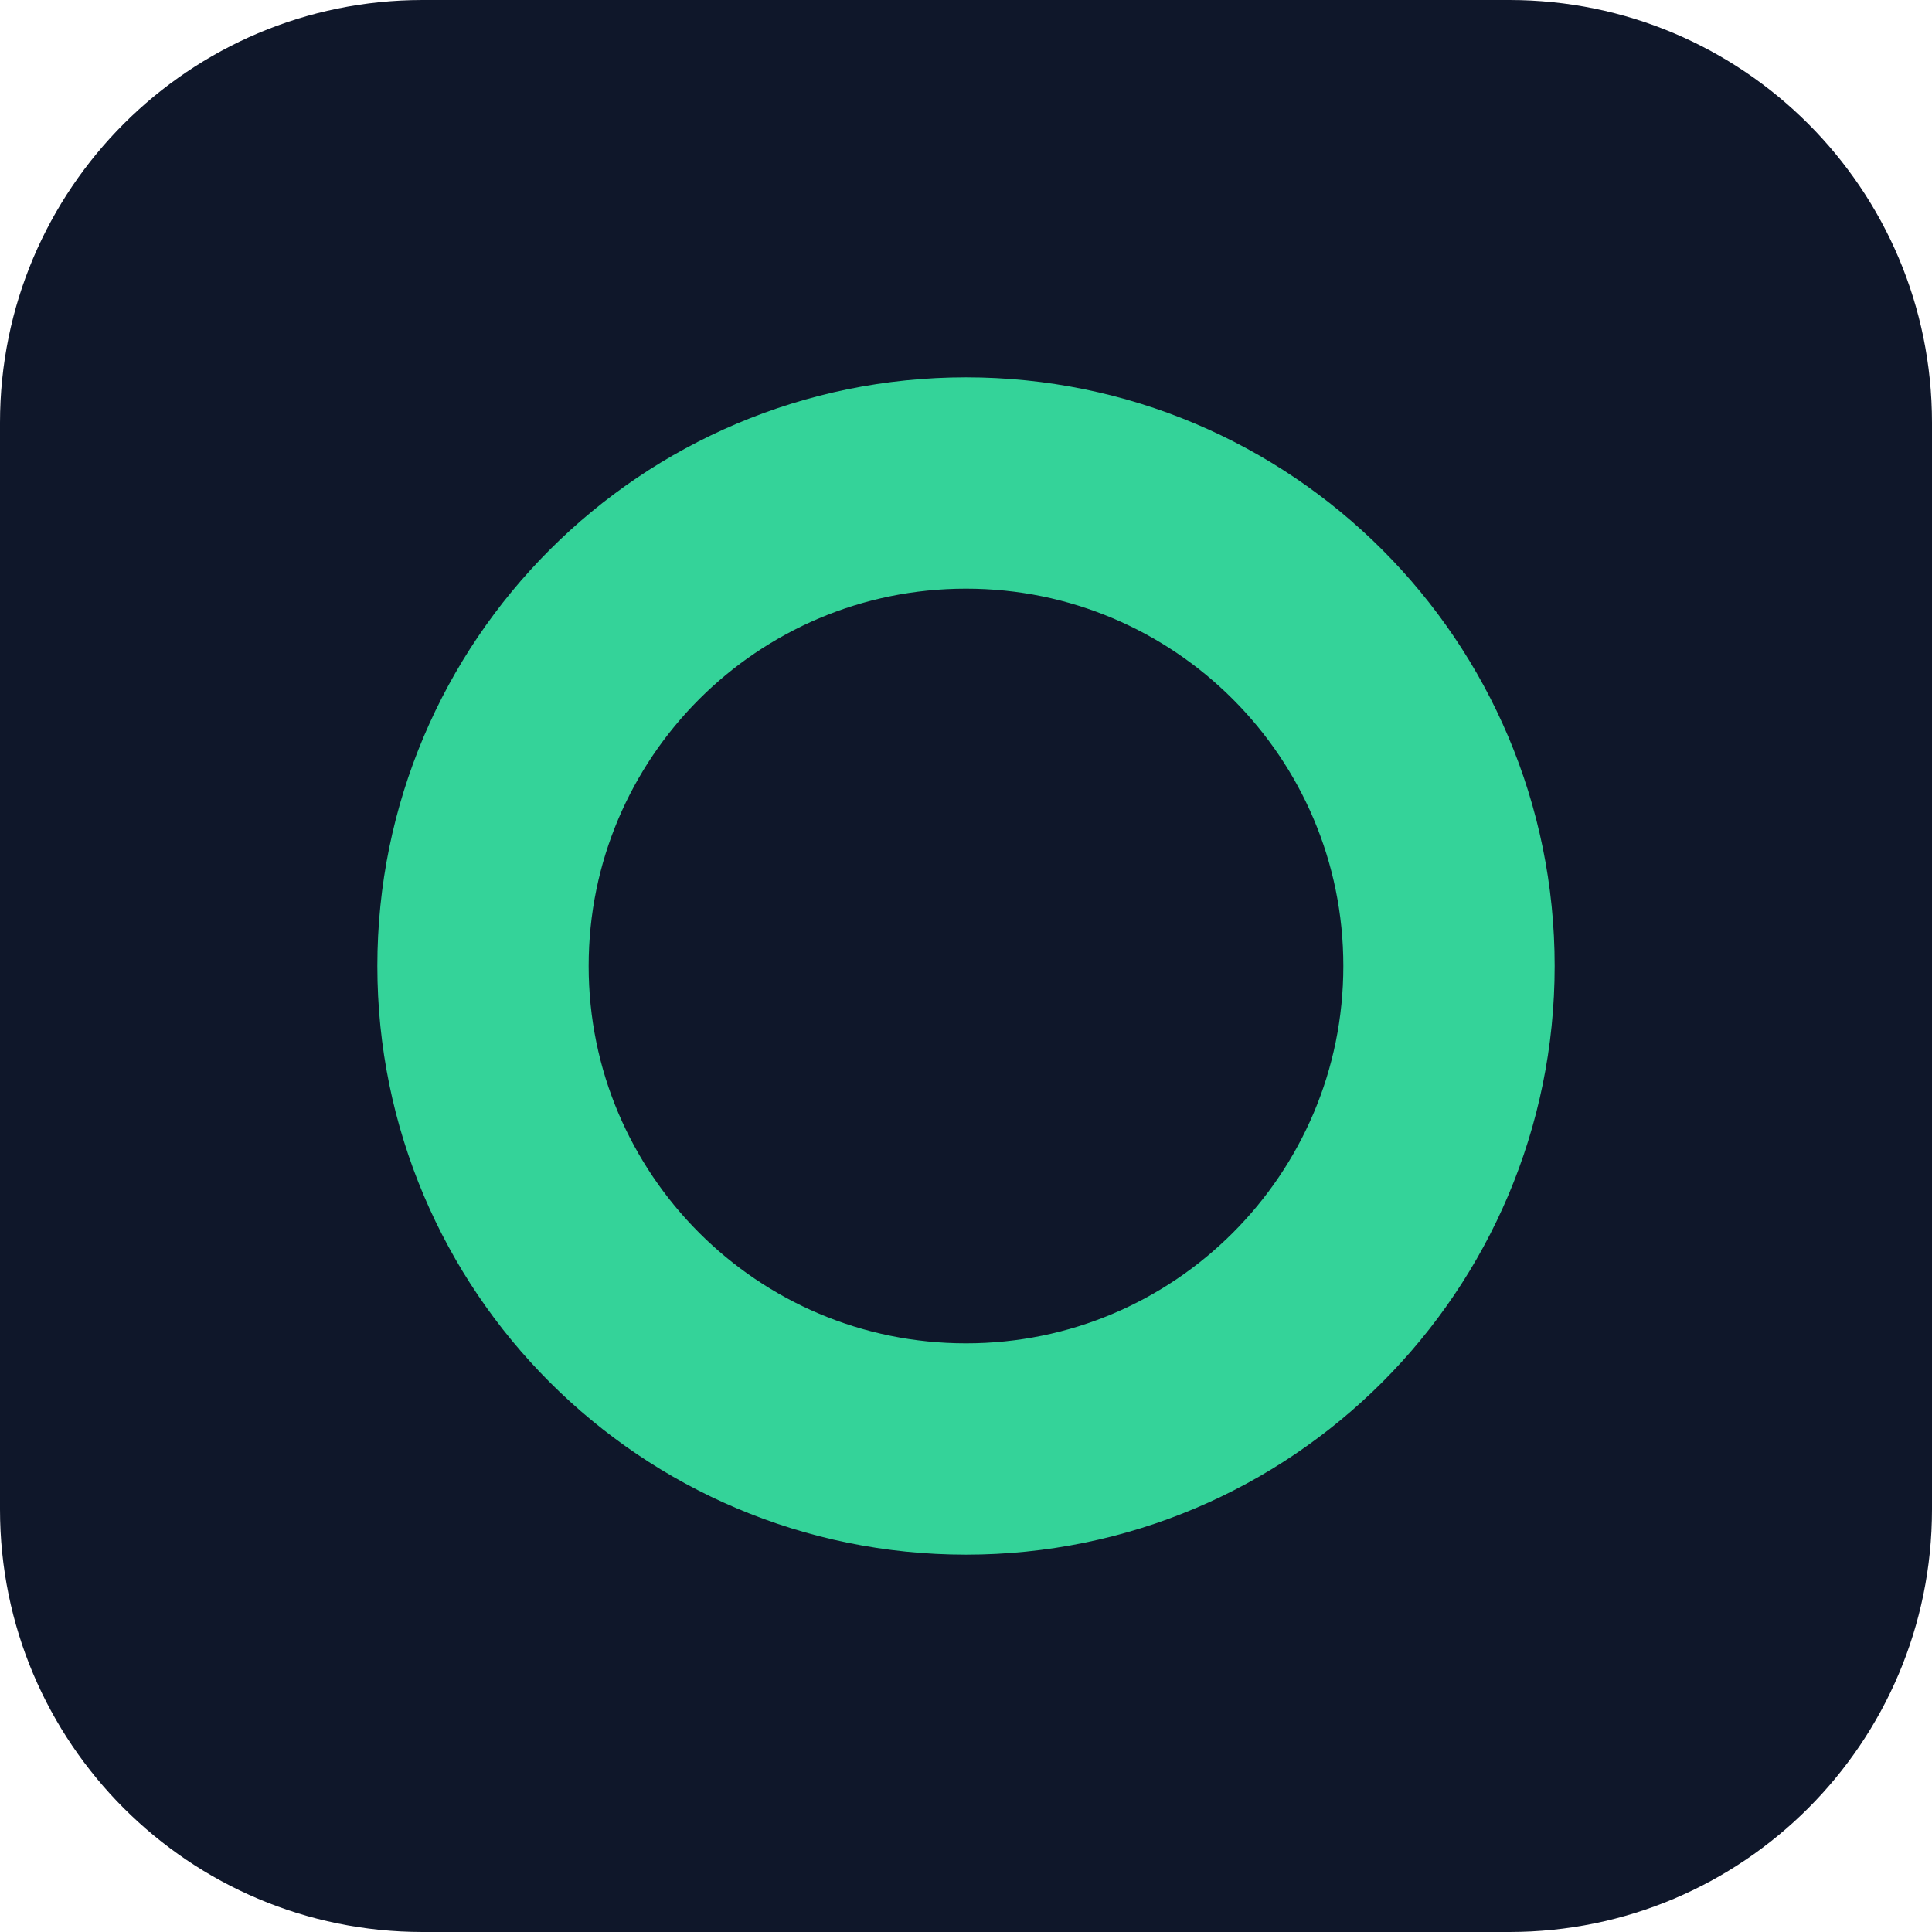
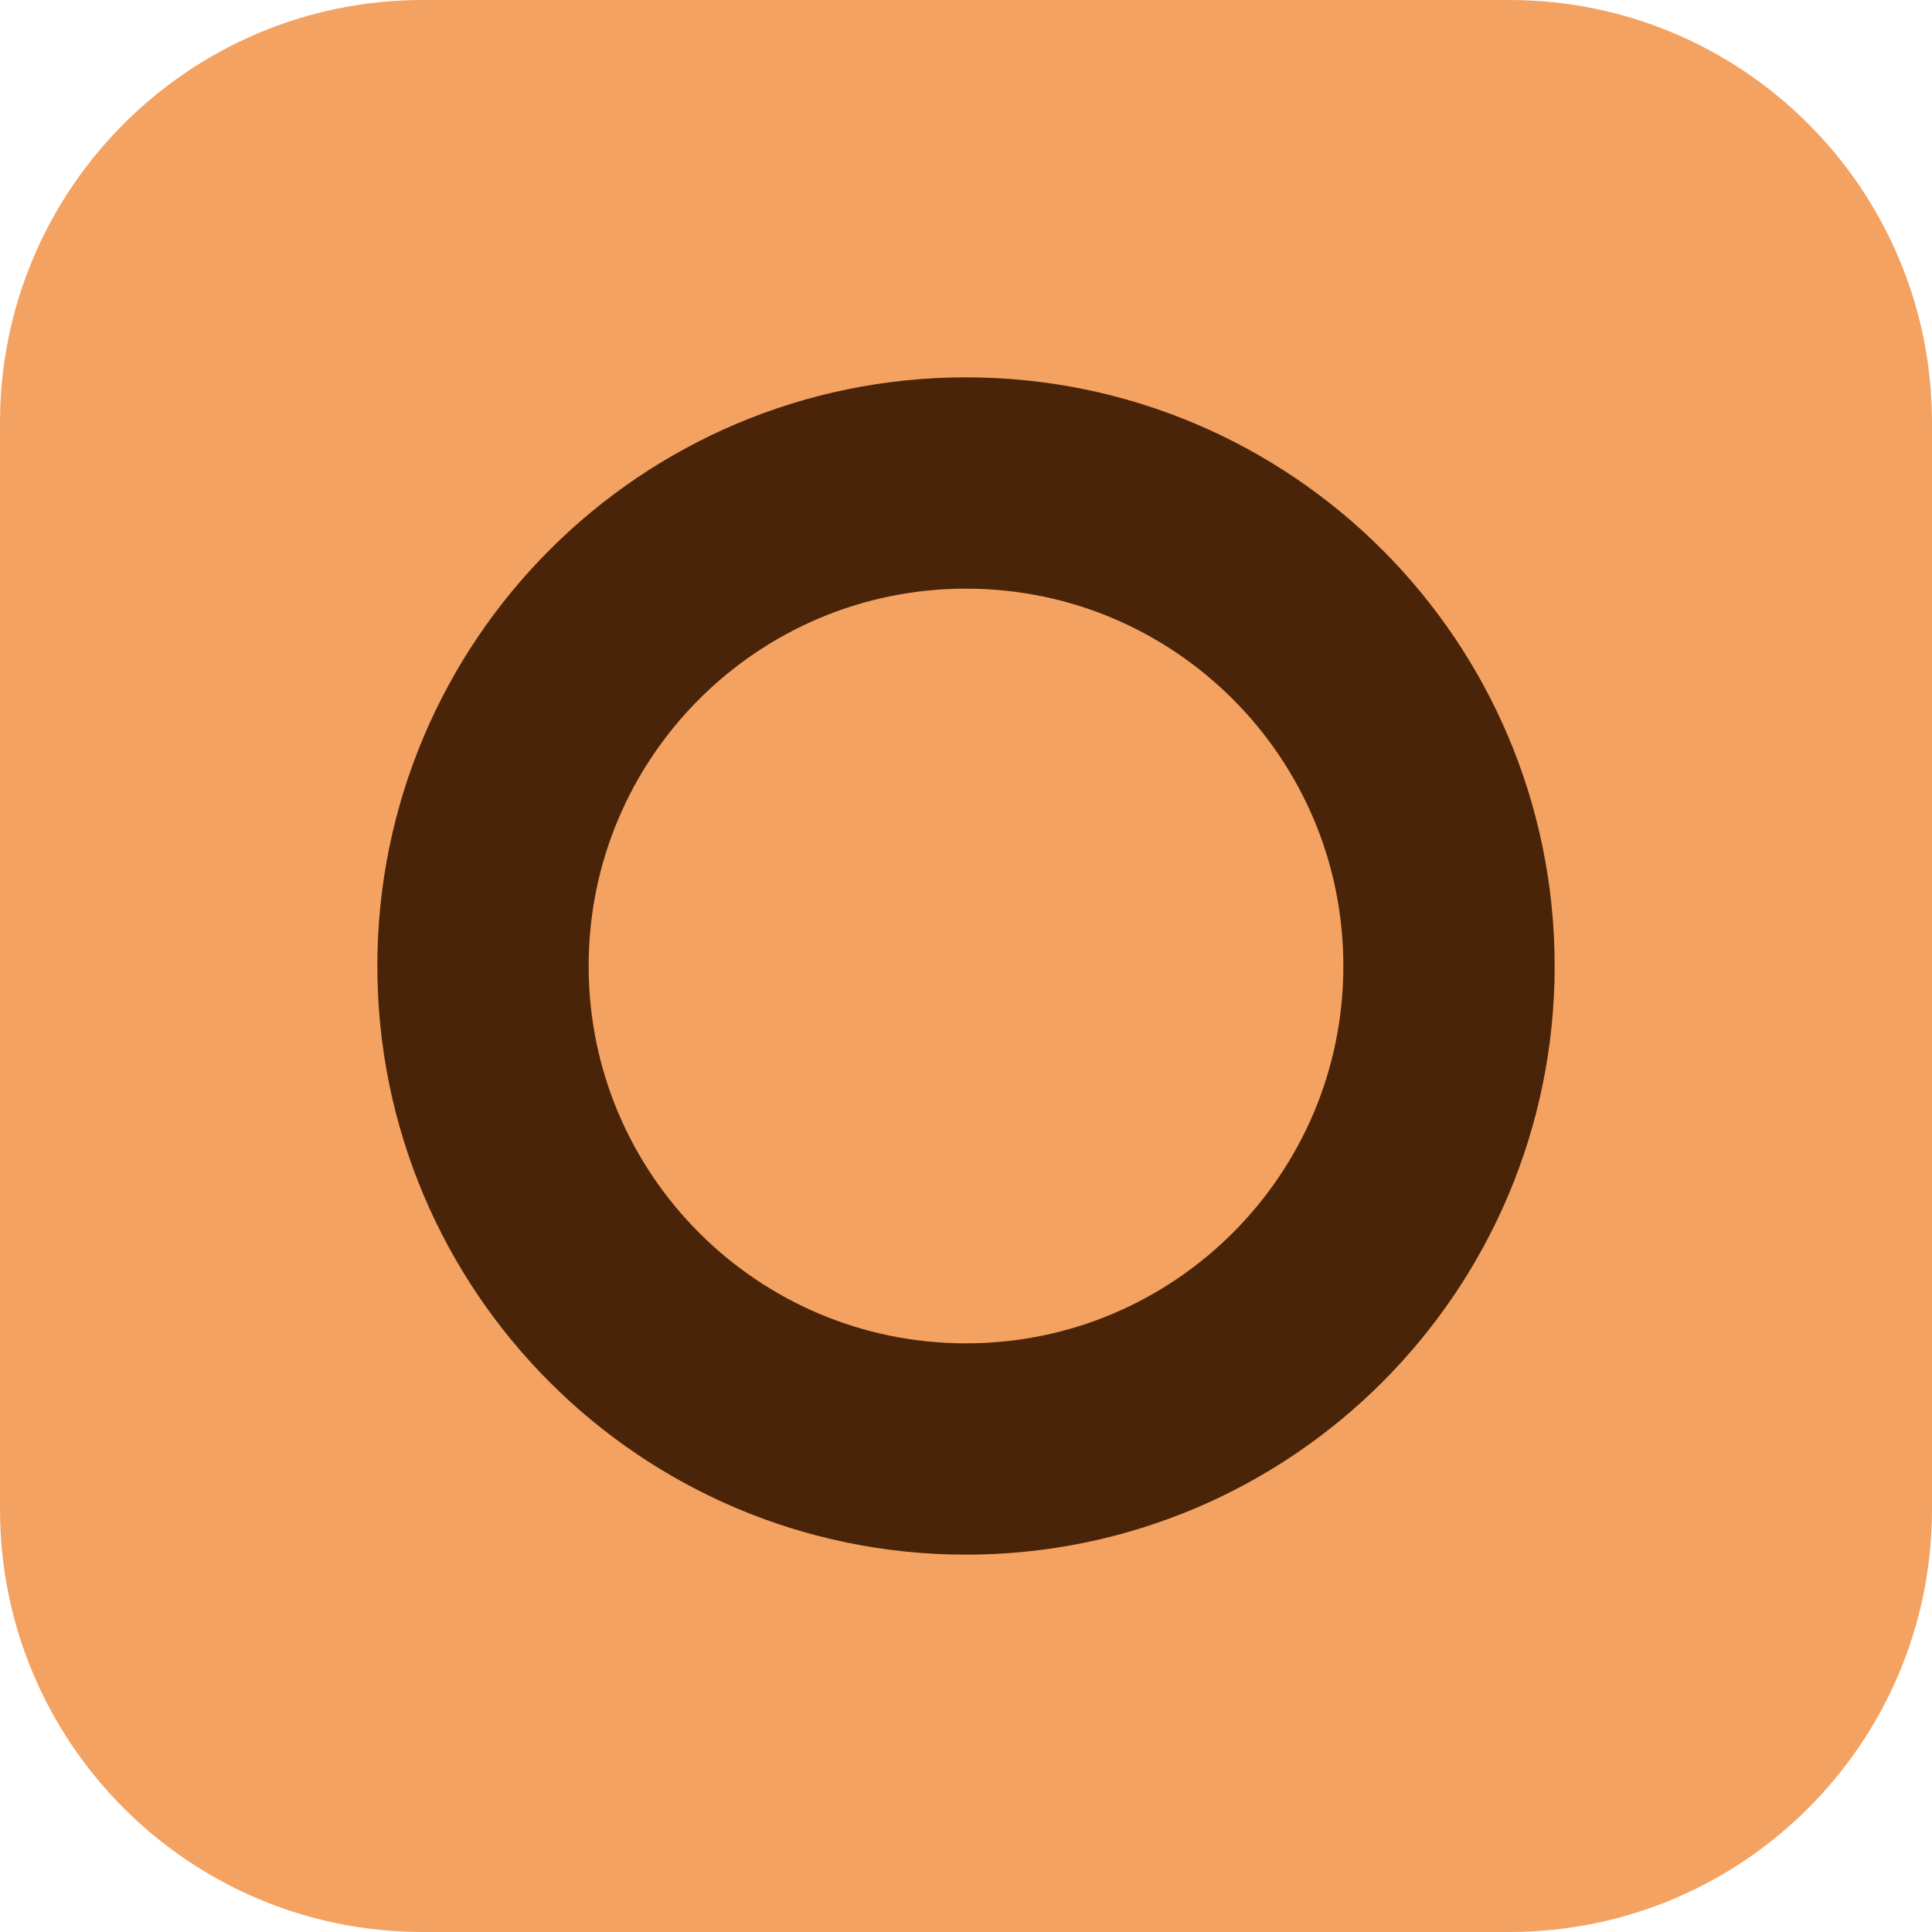
<svg xmlns="http://www.w3.org/2000/svg" viewBox="0 0 32 32">
-   <rect width="32" height="32" rx="7" fill="#0f172a" />
-   <circle cx="16" cy="16" r="8" fill="none" stroke="#34d399" stroke-width="3.5" />
+   <rect width="32" height="32" rx="7" fill="#f4a261" />
+   <circle cx="16" cy="16" r="8" fill="none" stroke="#4a2408" stroke-width="3.5" />
</svg>
